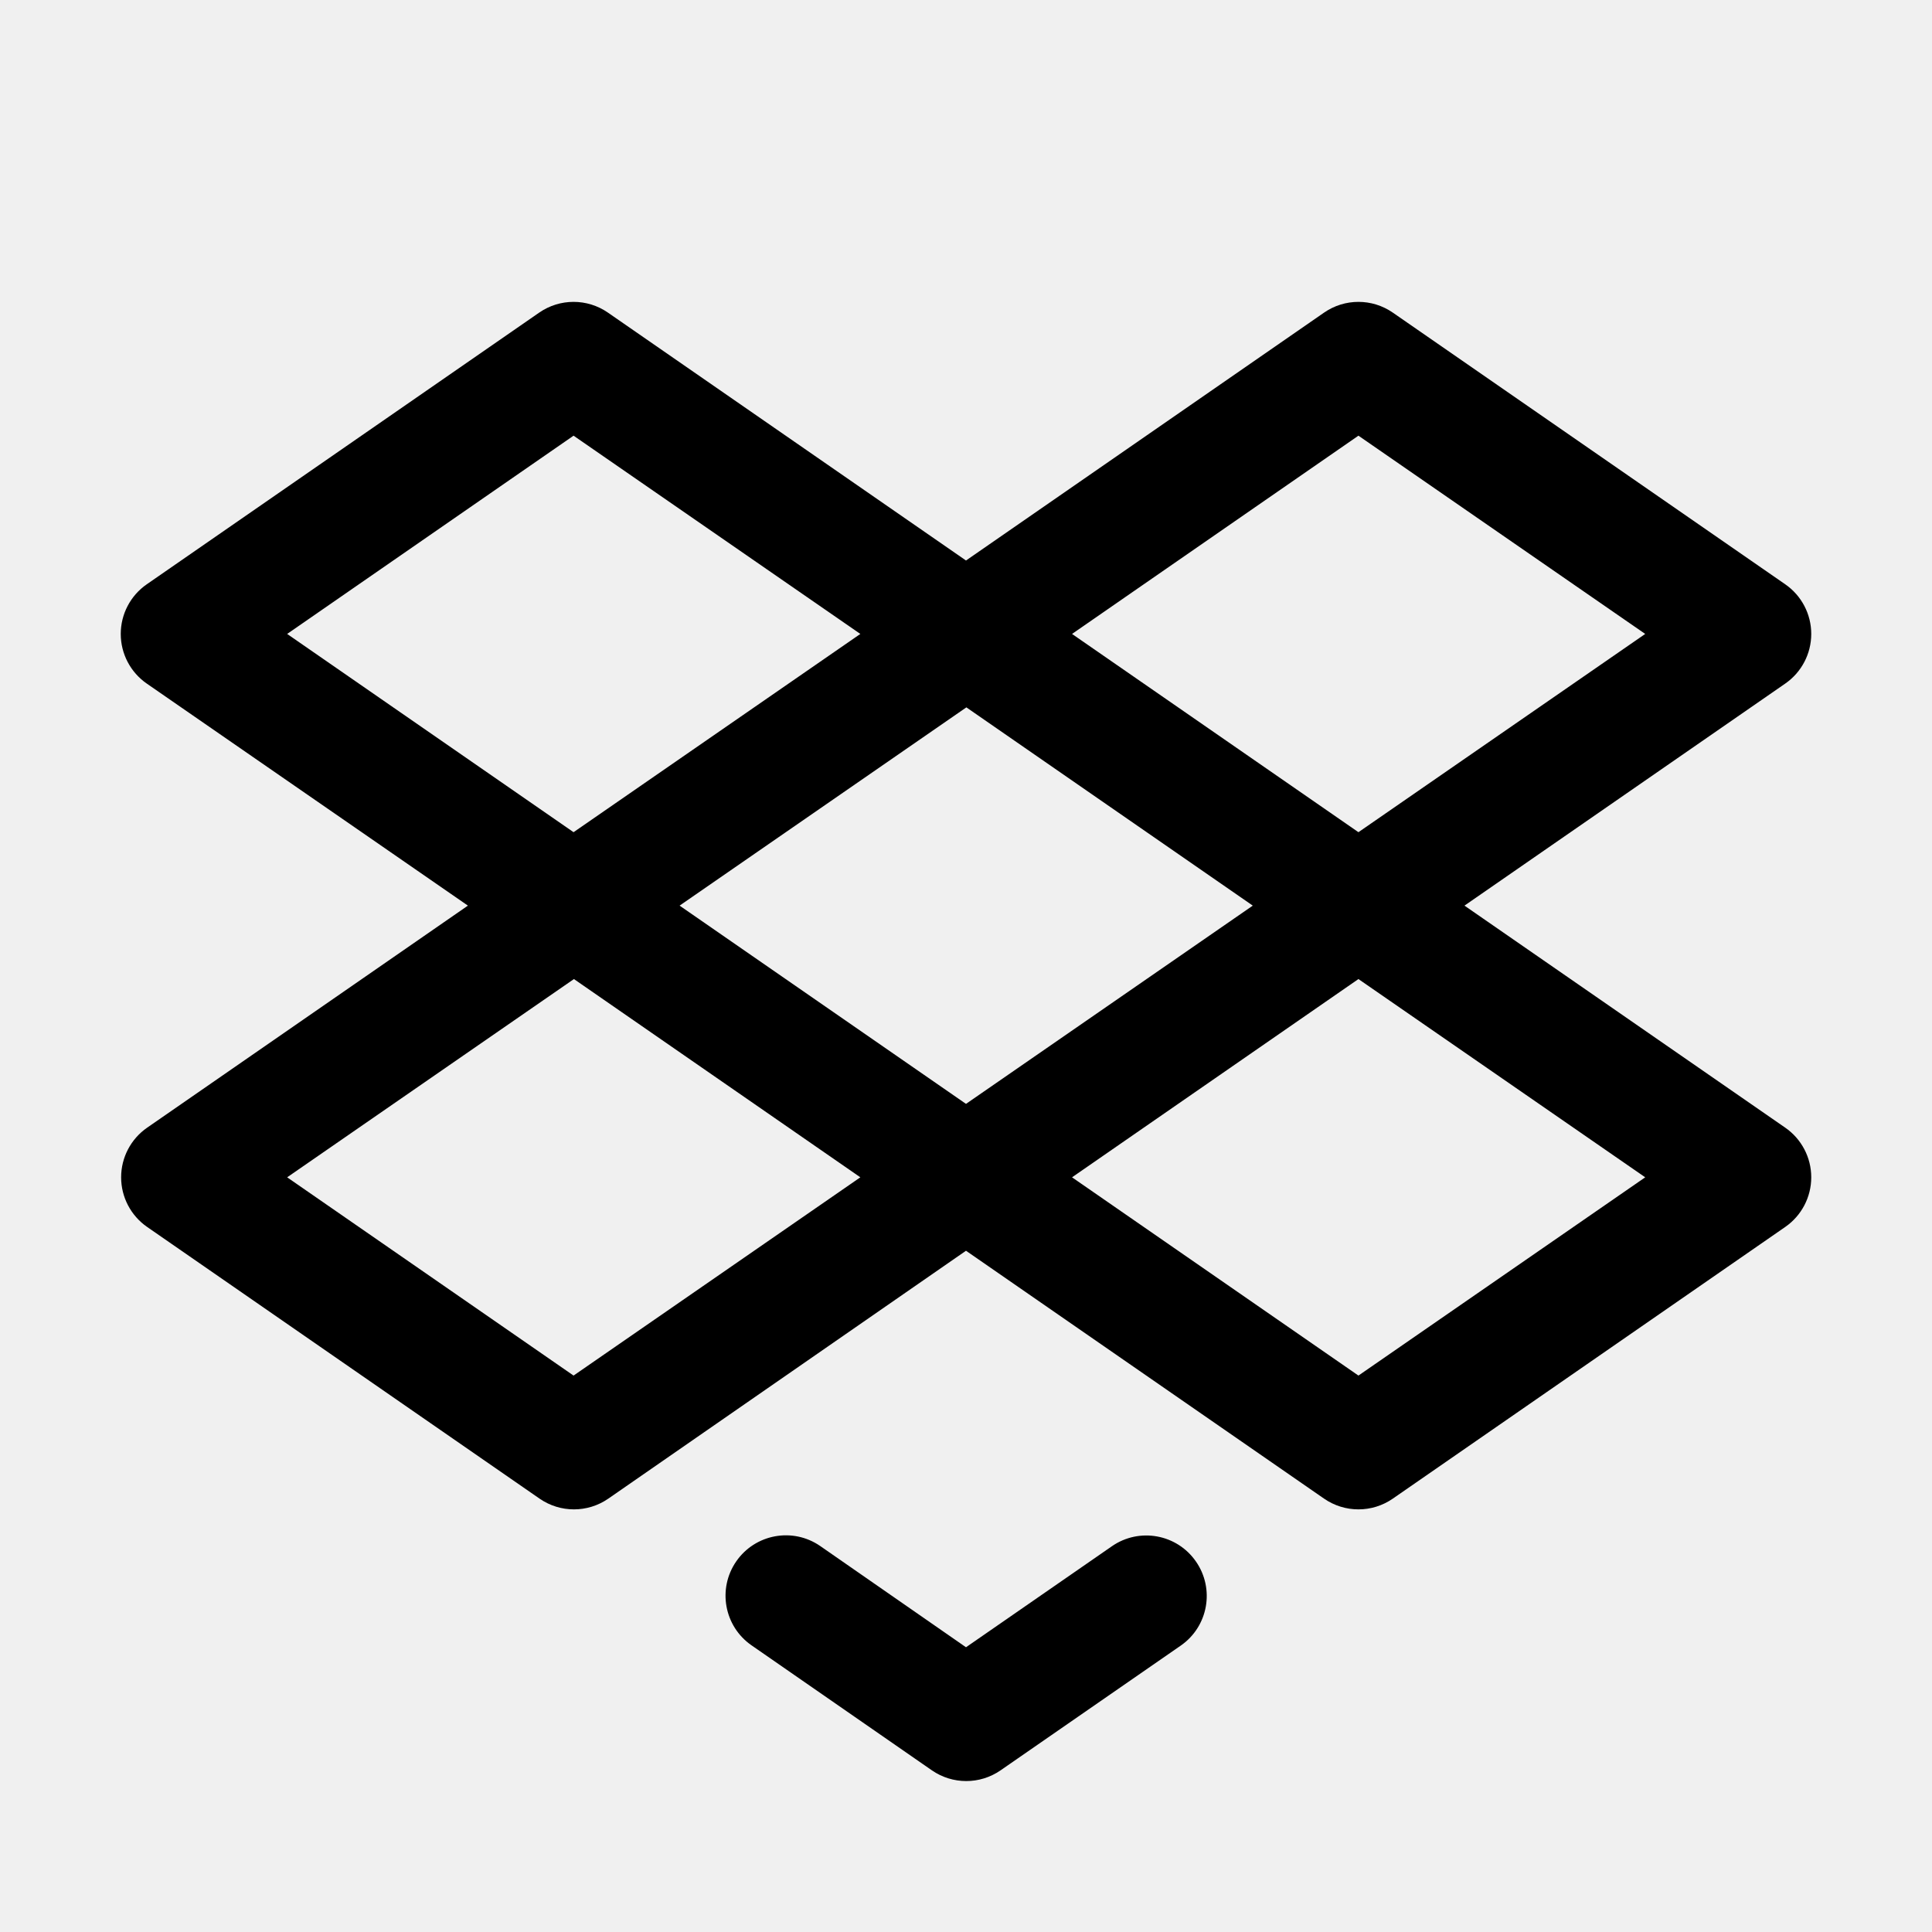
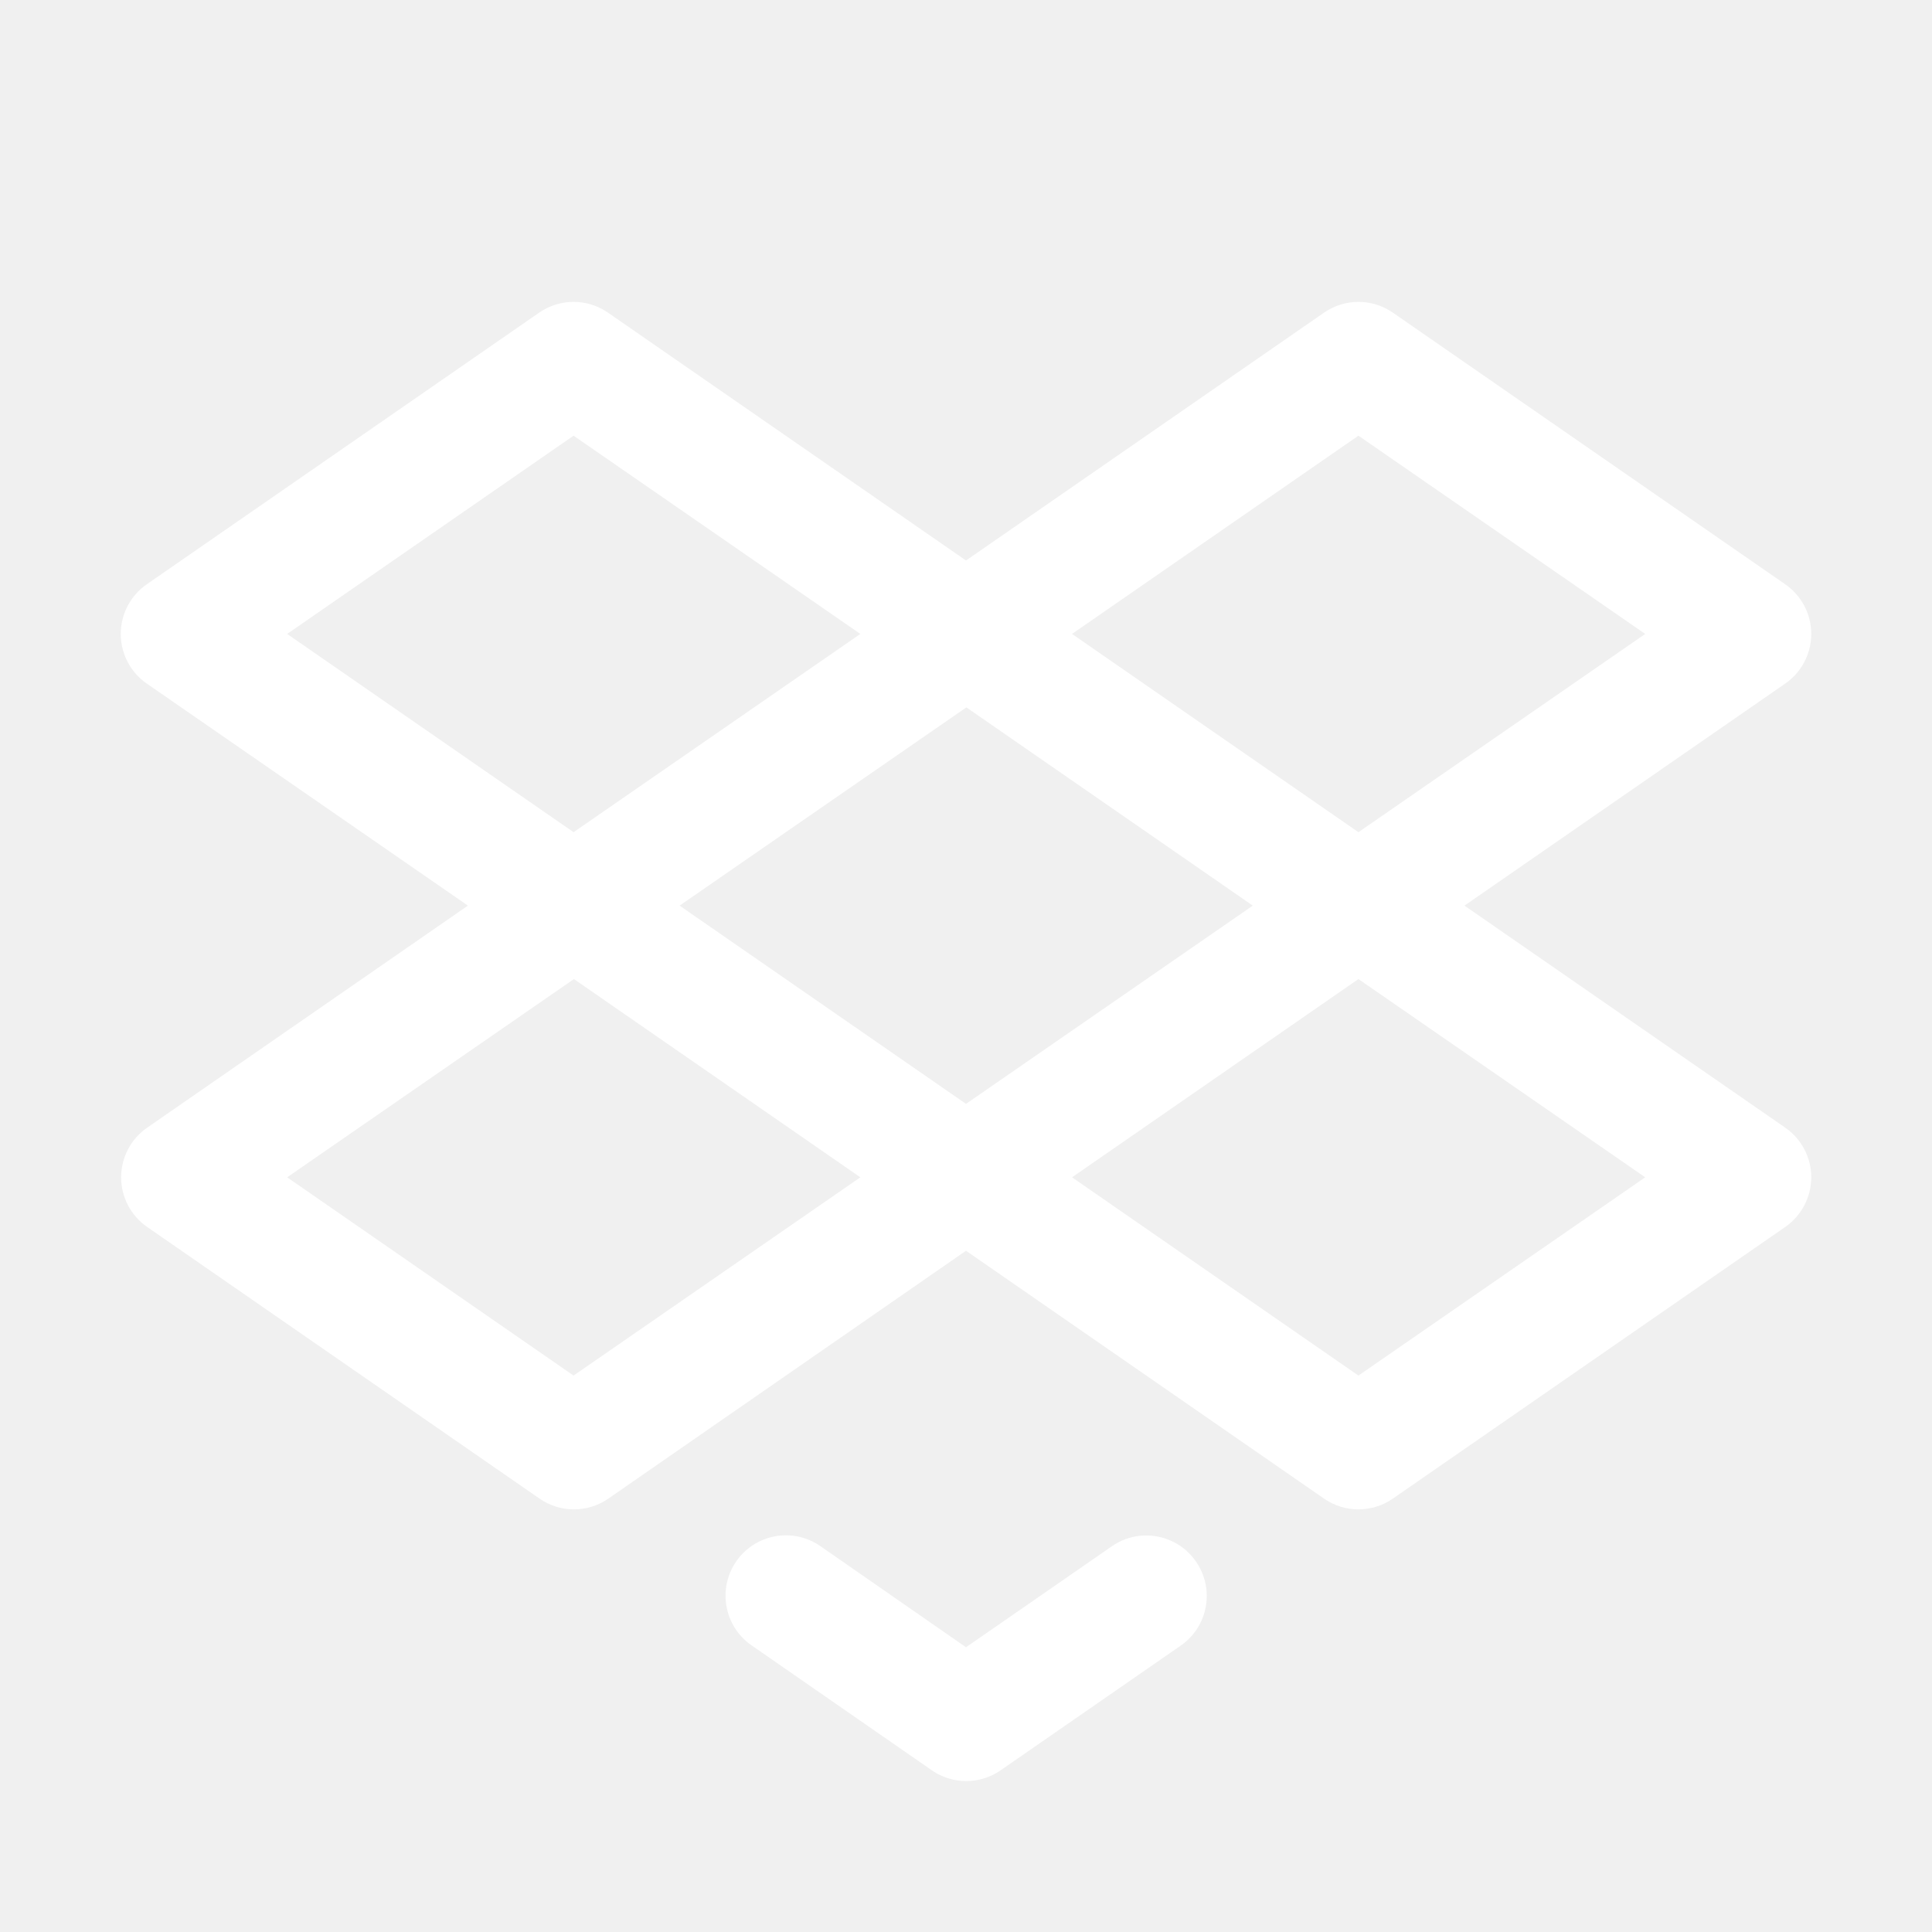
- <svg xmlns="http://www.w3.org/2000/svg" width="24px" height="24px" fill="currentColor" viewBox="0 0 256 256">
+ <svg xmlns="http://www.w3.org/2000/svg" width="24px" height="24px" fill="white" viewBox="0 0 256 256">
  <path d="M236.55,149.42,194.05,120l42.5-29.42a8,8,0,0,0,0-13.16l-52-36a8,8,0,0,0-9.1,0L128,74.27,80.55,41.42a8,8,0,0,0-9.1,0l-52,36a8,8,0,0,0,0,13.16L62,120l-42.5,29.42a8,8,0,0,0,0,13.16l52,36a8,8,0,0,0,9.1,0L128,165.73l47.45,32.85a8,8,0,0,0,9.1,0l52-36a8,8,0,0,0,0-13.16ZM128,146.27,90.05,120l38-26.27L166,120Zm52-88.54L218,84,180,110.27,142.05,84Zm-104,0L114,84,76,110.27,38.05,84Zm0,124.54L38.05,156l38-26.27L114,156Zm104,0L142.05,156,180,129.73,218,156Zm-21.53,24.64a8,8,0,0,1-2,11.13l-23.89,16.54a8,8,0,0,1-9.1,0L99.56,218a8,8,0,0,1,9.1-13.16L128,218.27l19.34-13.39A8,8,0,0,1,158.47,206.91Z" />
</svg>
